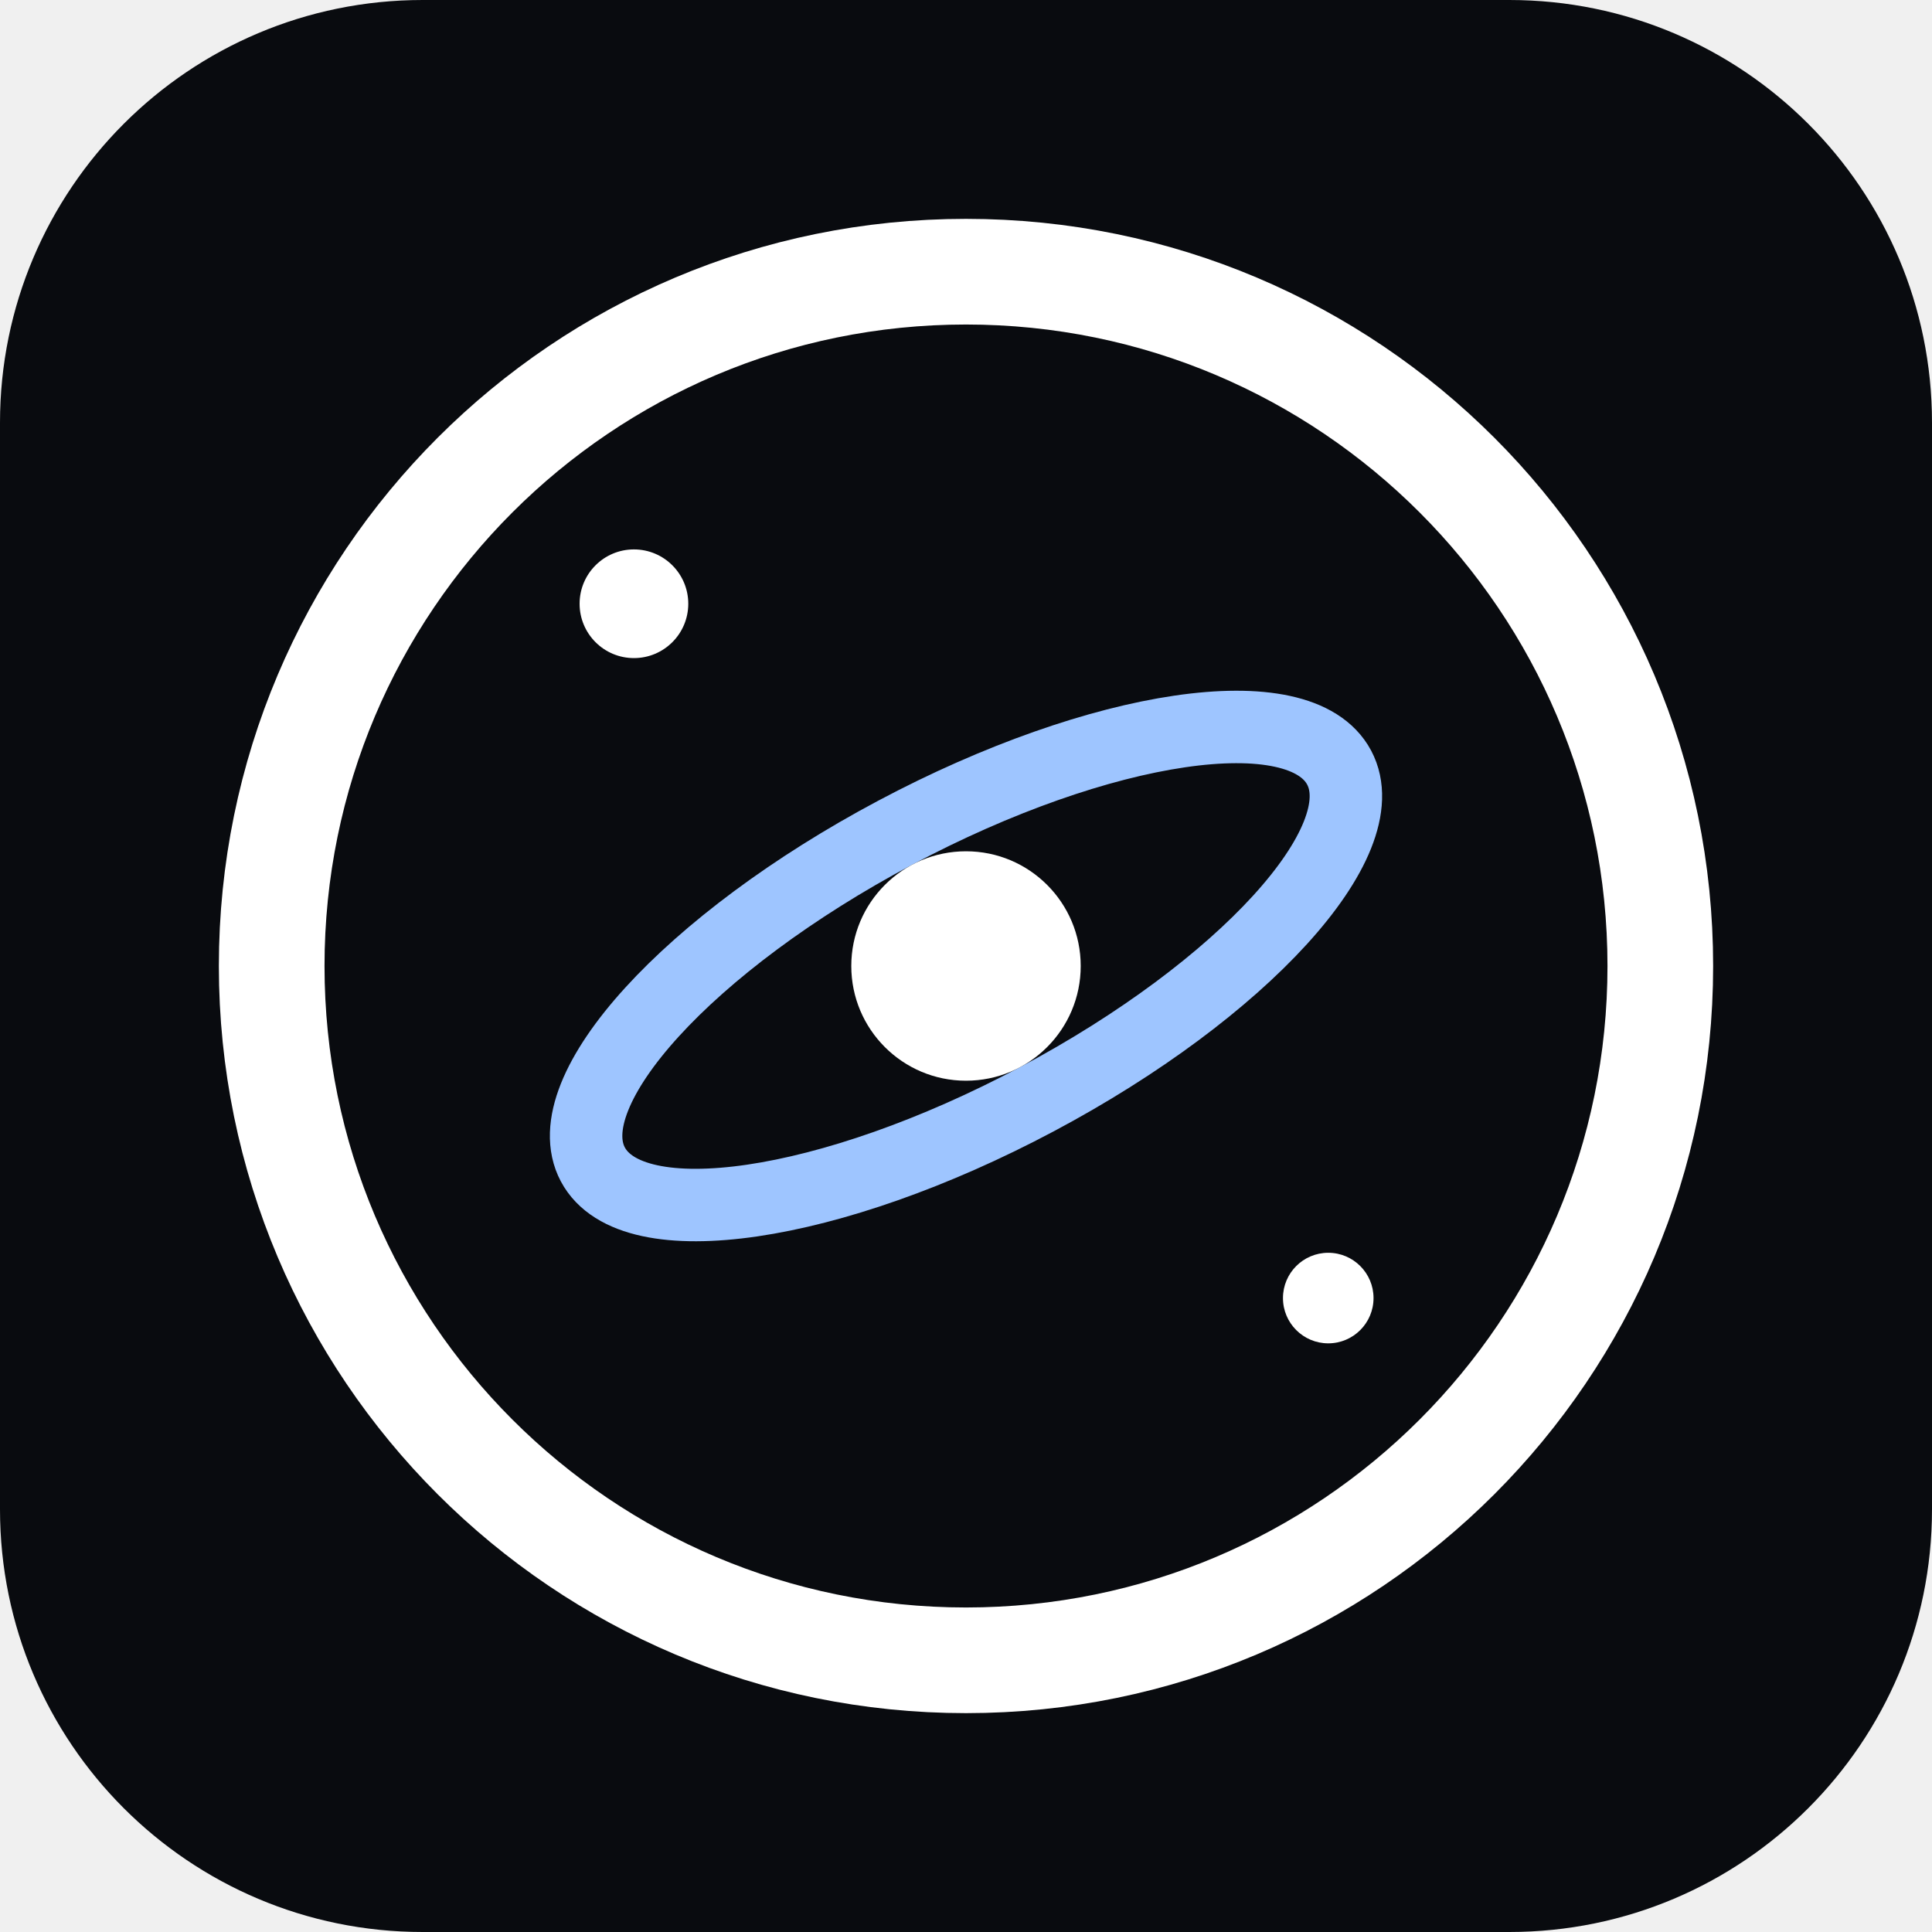
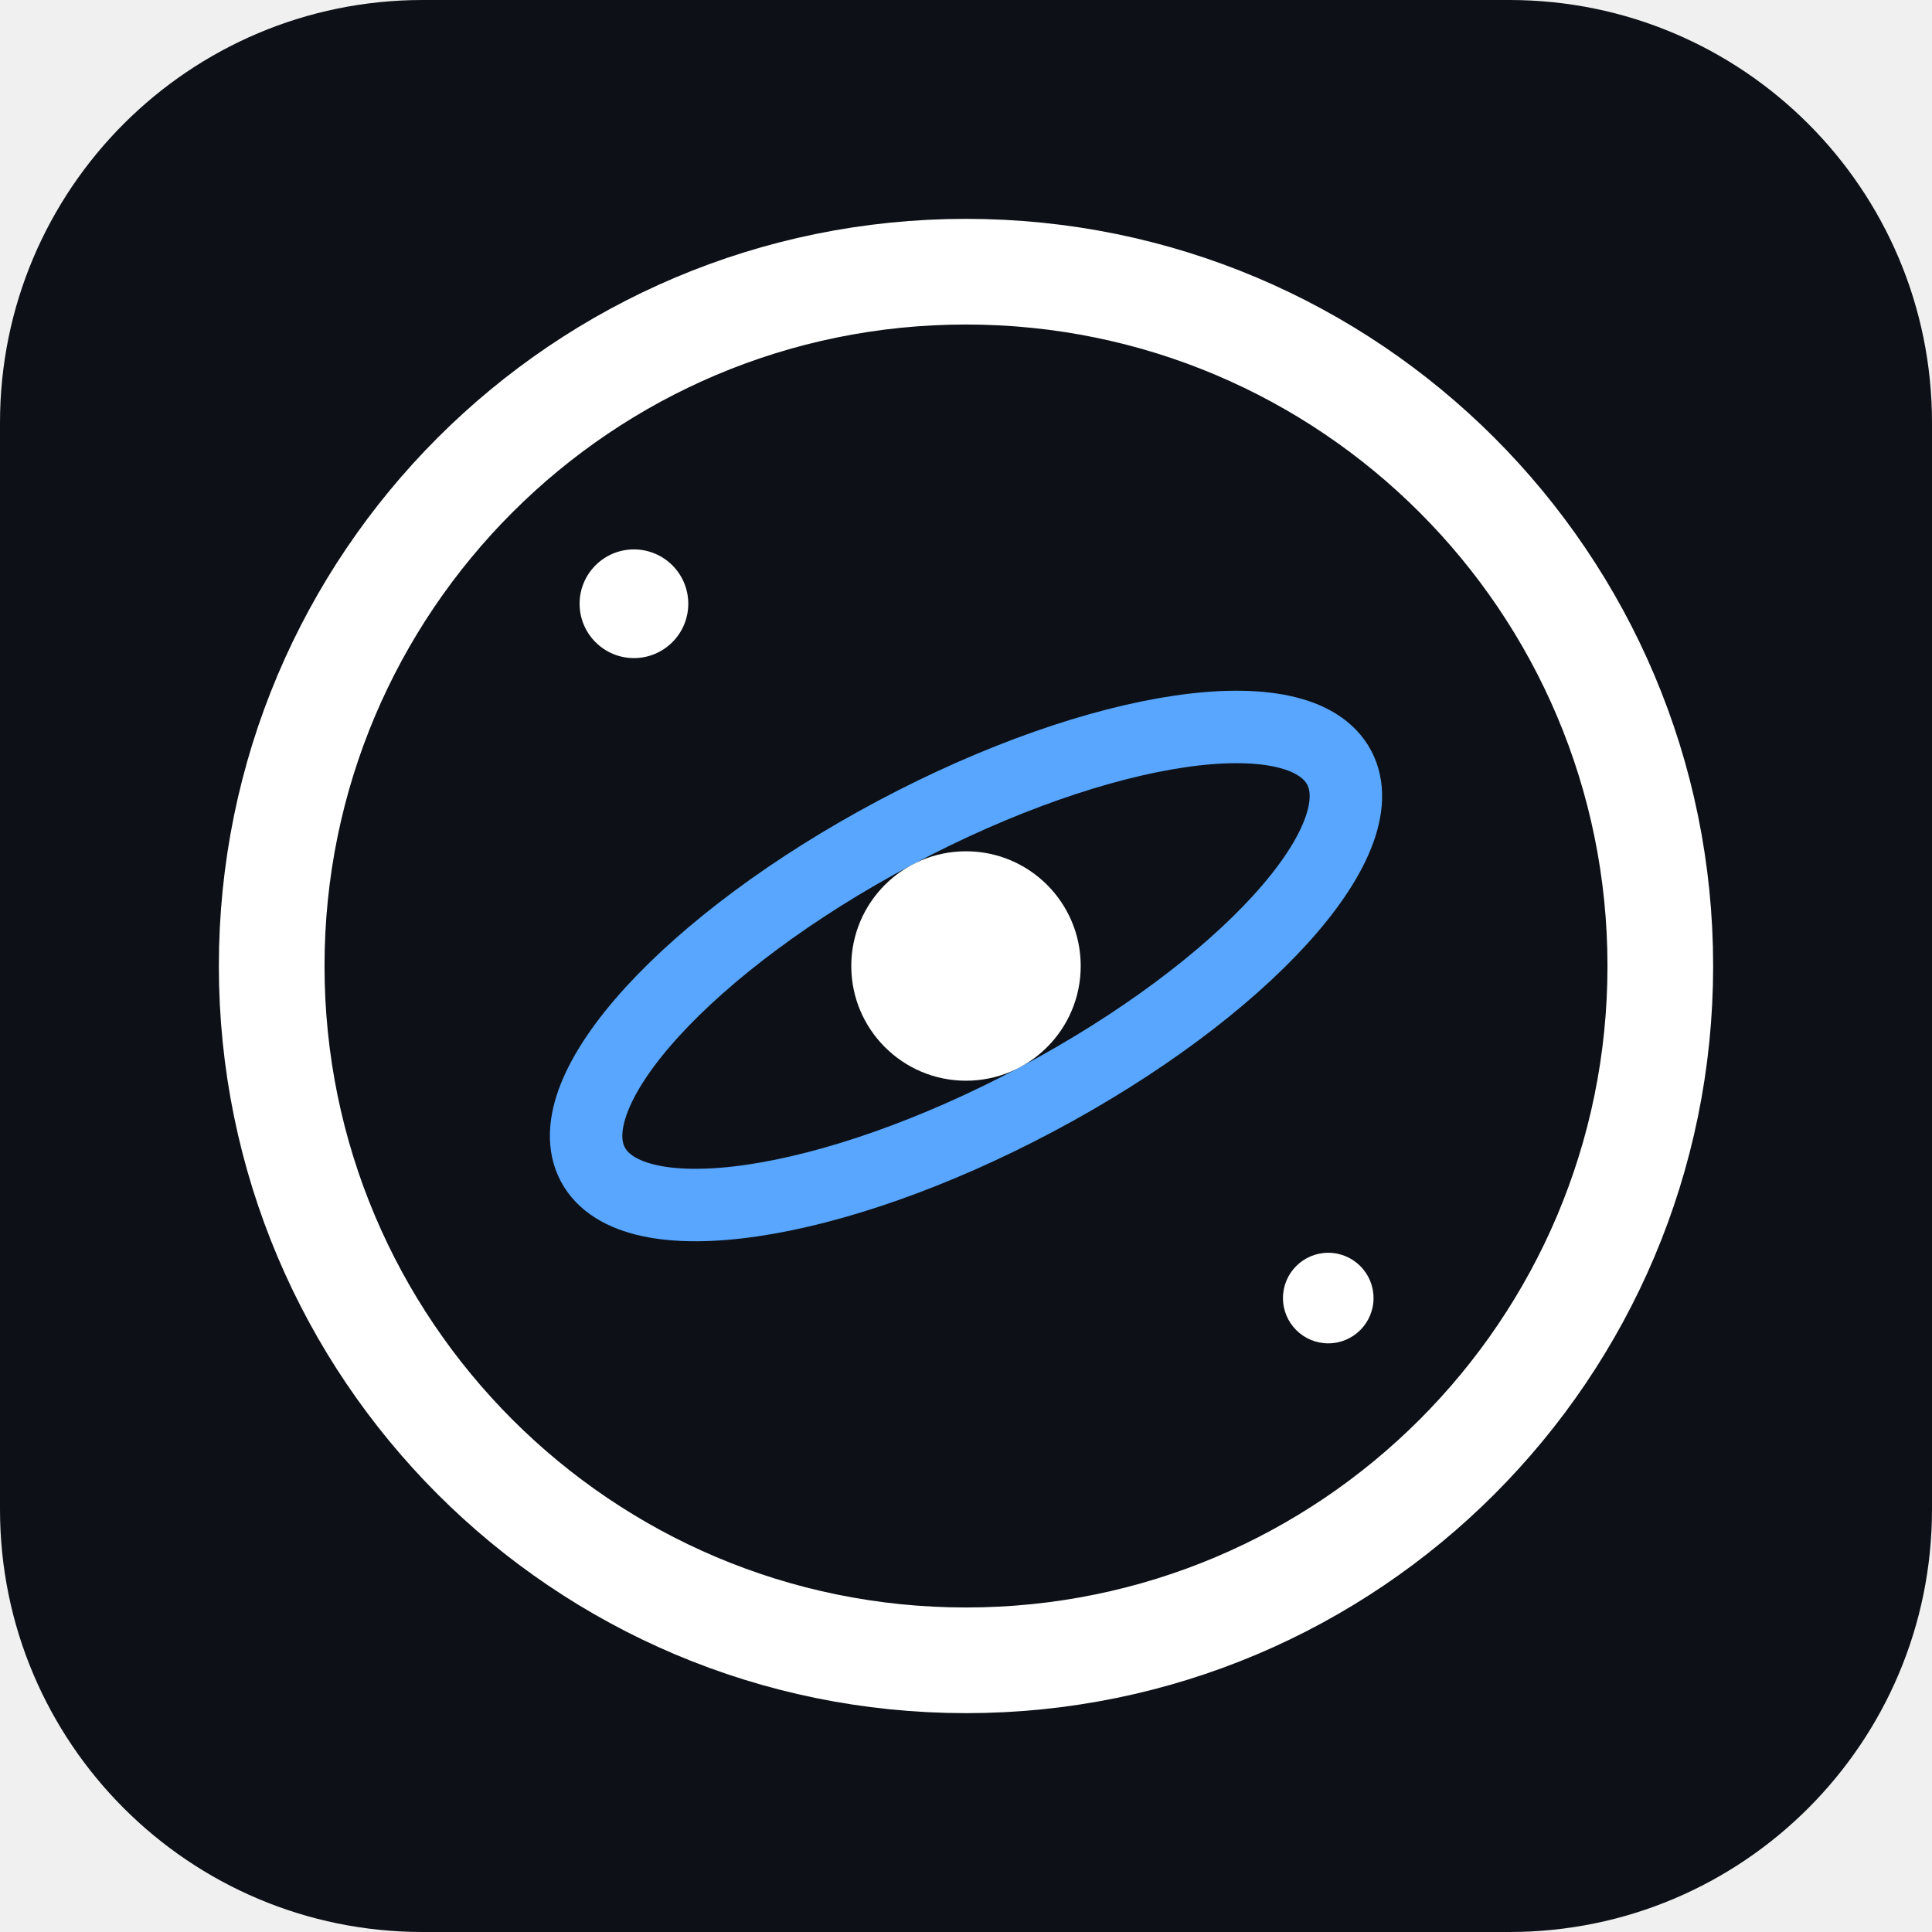
<svg xmlns="http://www.w3.org/2000/svg" viewBox="0 0 64 64" fill="none">
-   <rect width="64" height="64" rx="14" fill="#090b0f" />
+   <rect width="64" height="64" rx="14" fill="#0d1117" />
  <circle cx="32" cy="32" r="23" stroke="#fff" stroke-width="3.5" />
-   <ellipse cx="32" cy="32" rx="14" ry="5" stroke="#9ec5ff" stroke-width="2.4" transform="rotate(-28 32 32)" />
+   <ellipse cx="32" cy="32" rx="14" ry="5" stroke="#58a6ff" stroke-width="2.4" transform="rotate(-28 32 32)" />
  <circle cx="32" cy="32" r="3.8" fill="#fff" />
  <circle cx="21" cy="20" r="1.8" fill="#fff" />
  <circle cx="44" cy="43" r="1.5" fill="#fff" />
</svg>
